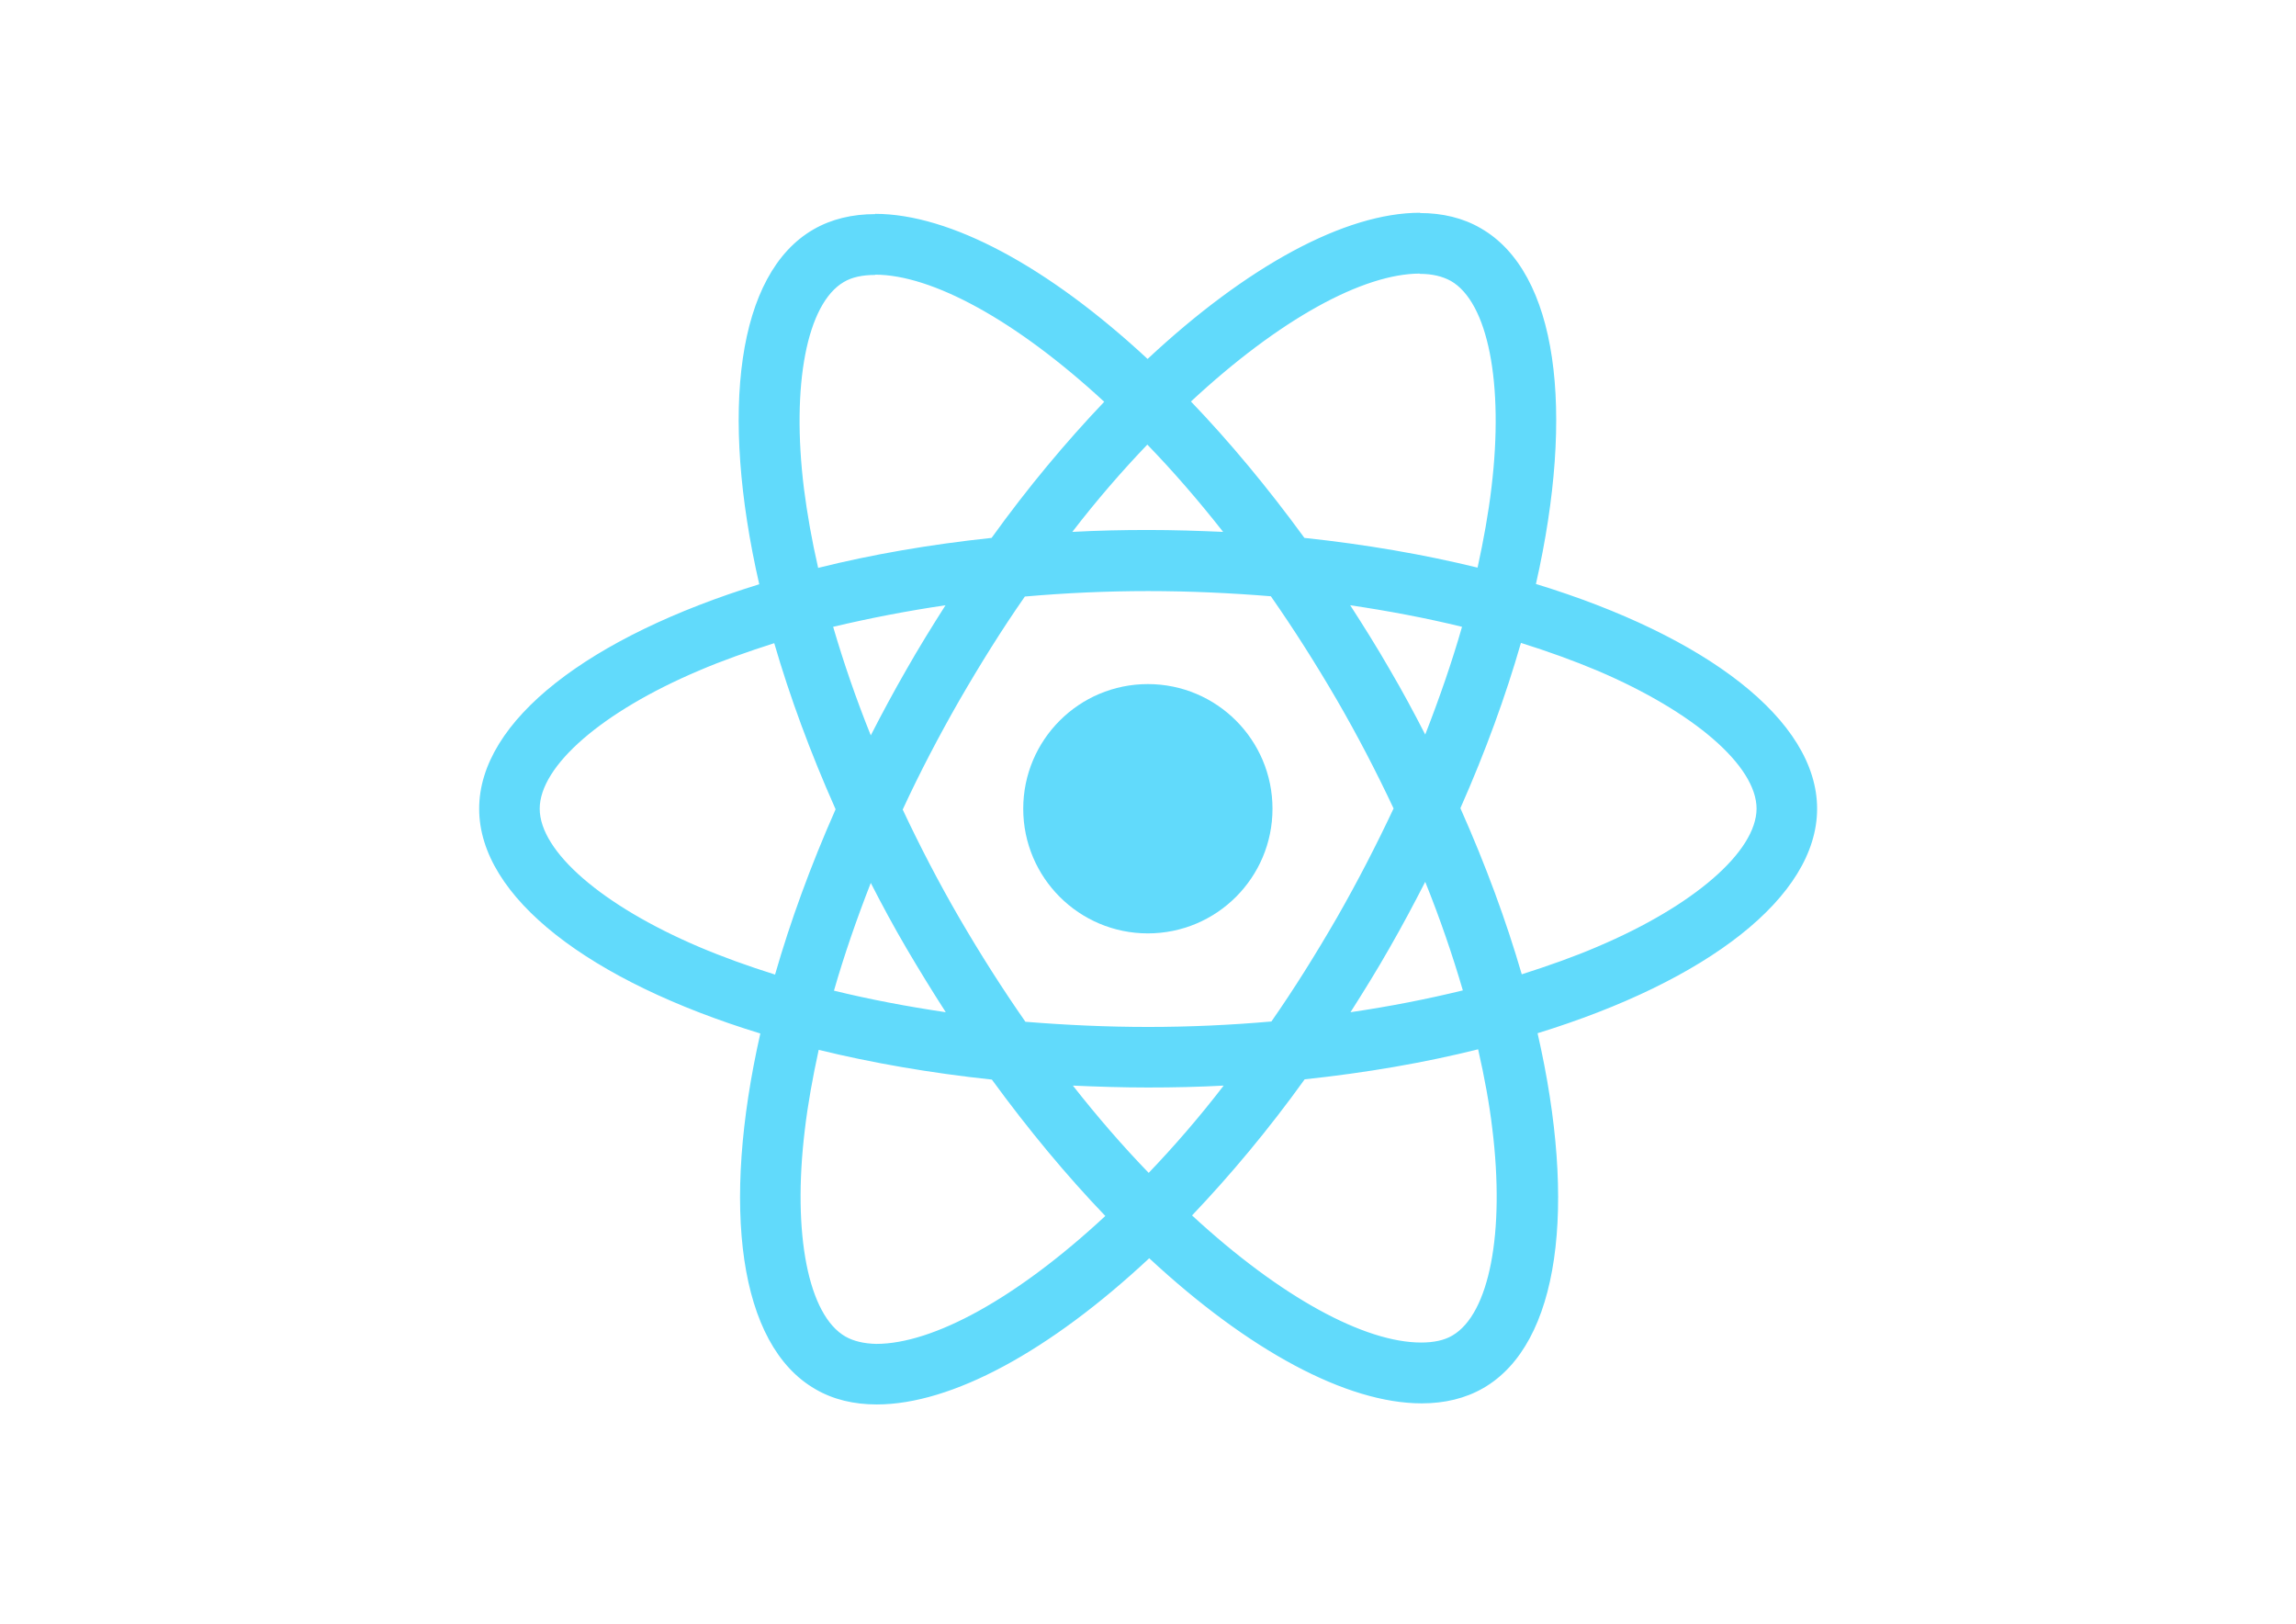
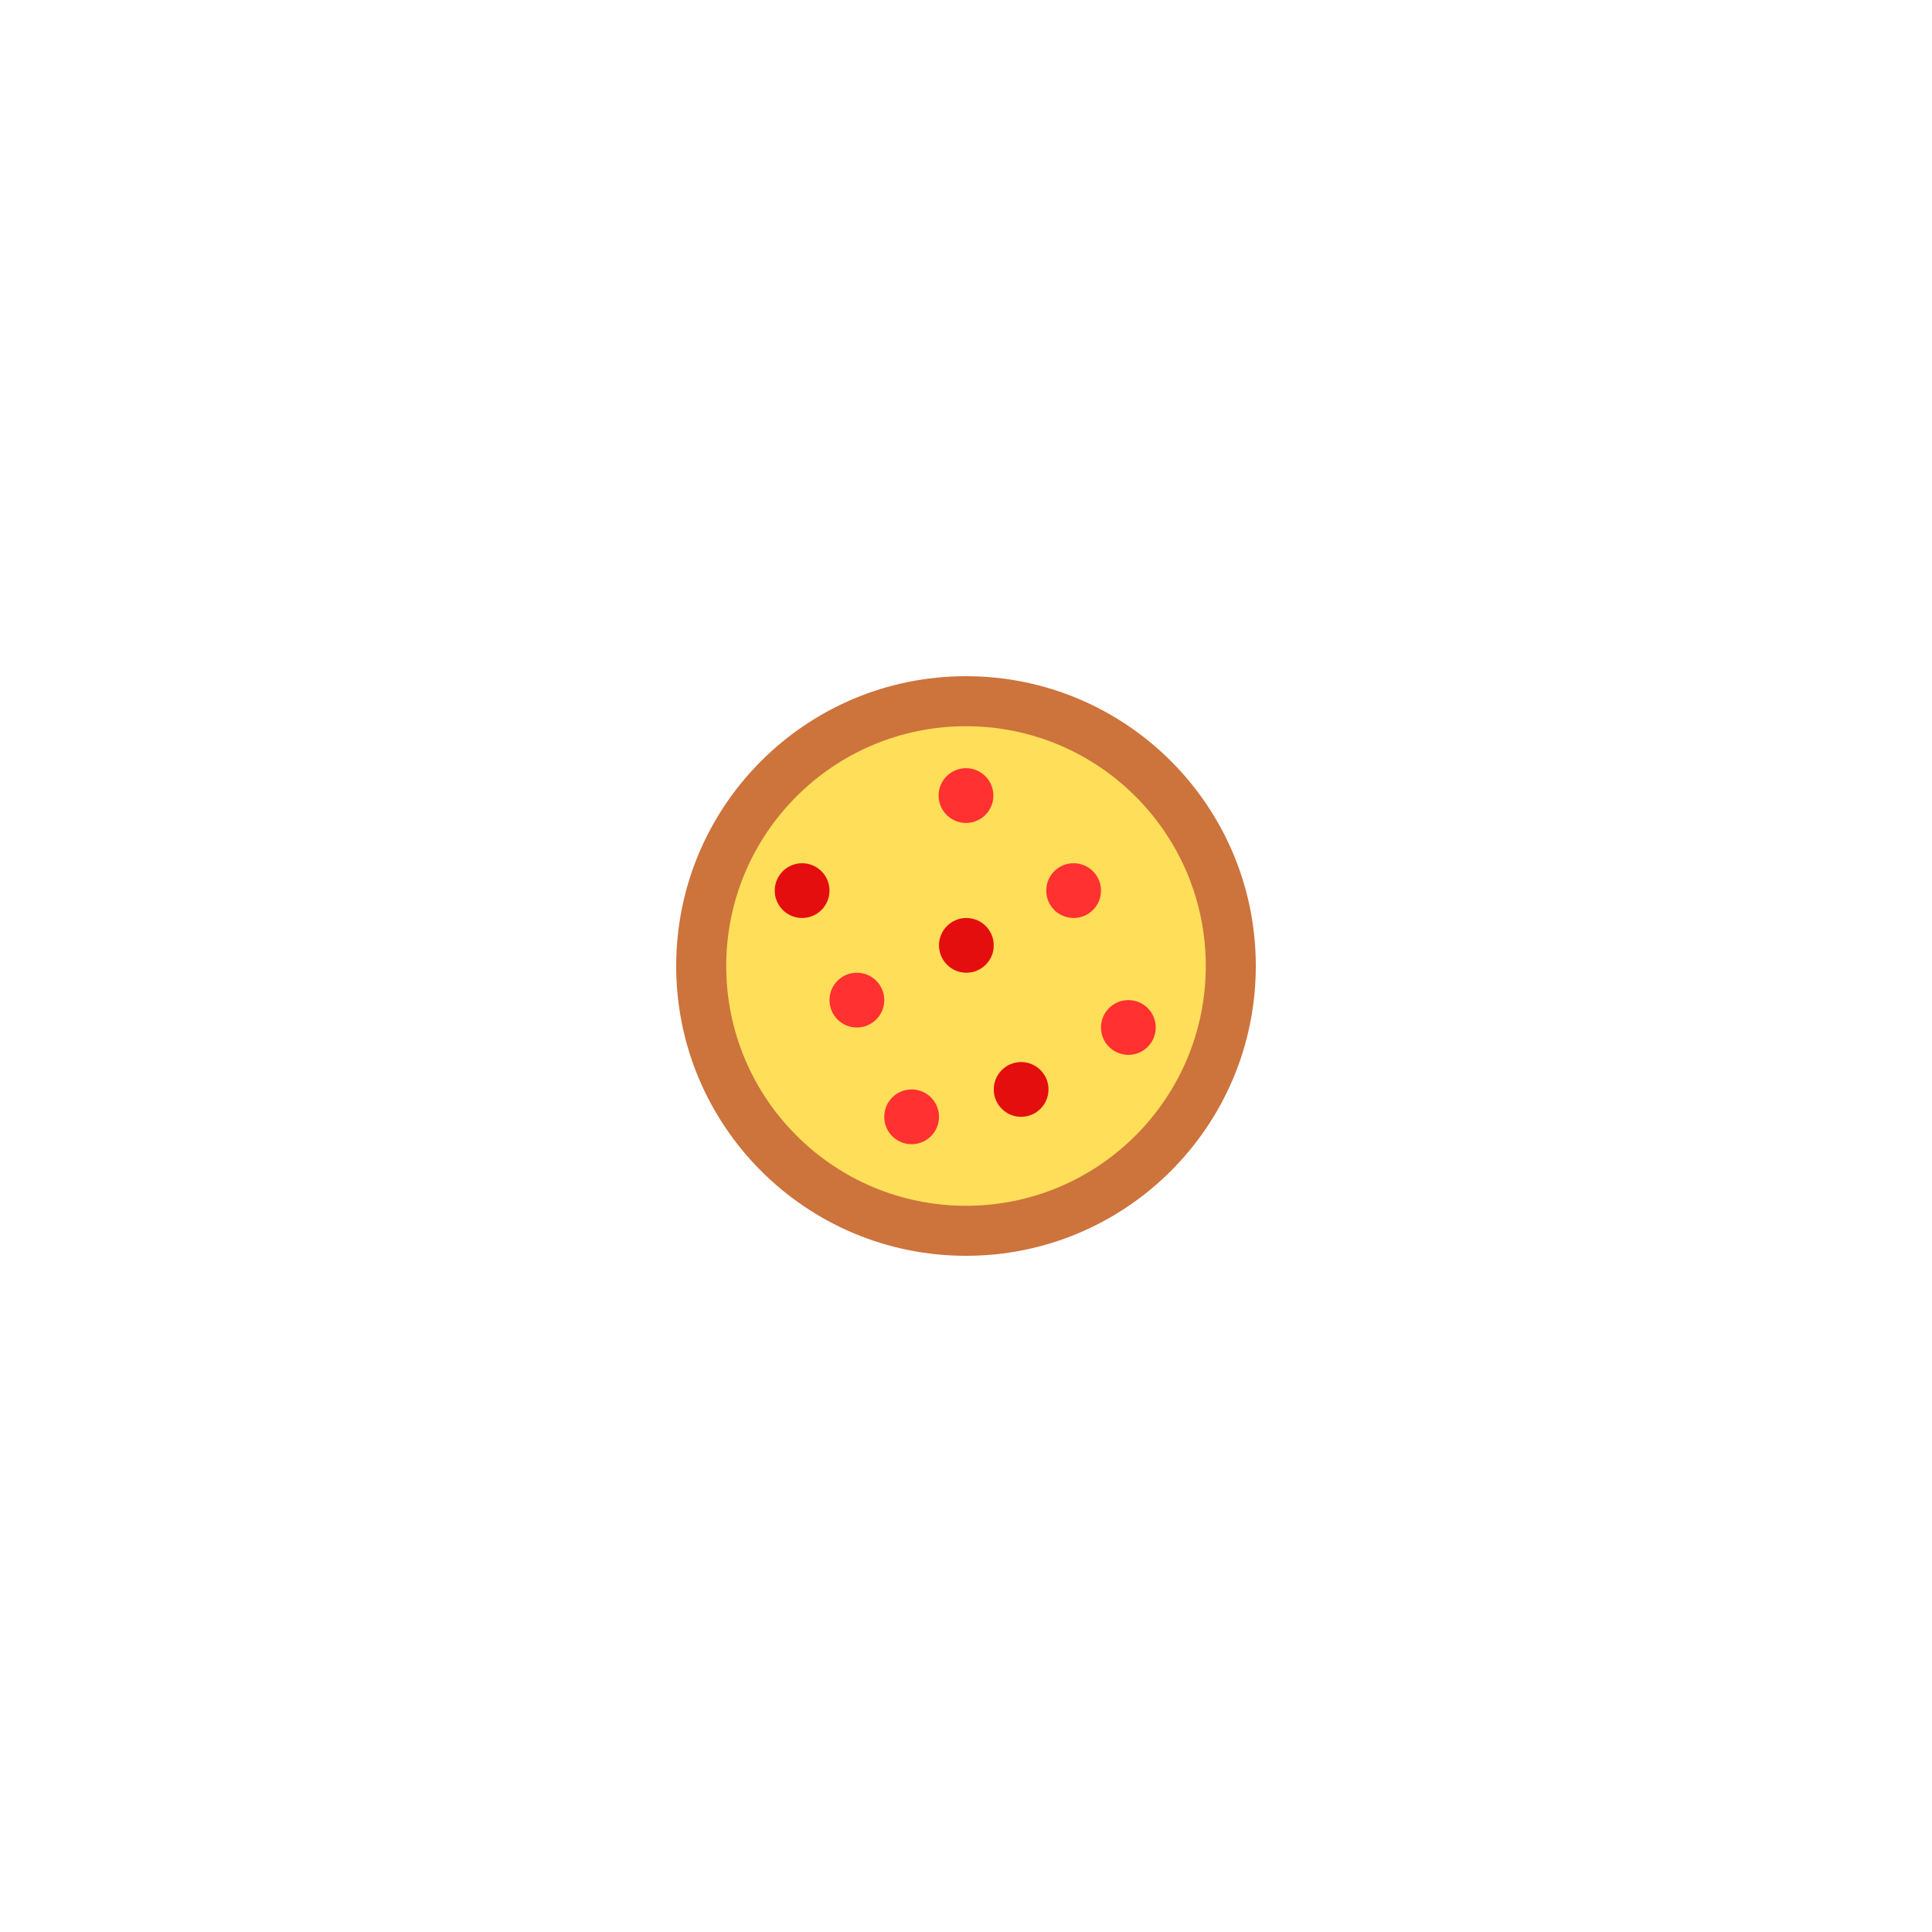
- <svg xmlns="http://www.w3.org/2000/svg" viewBox="0 0 841.9 595.3">
-   <g fill="#61DAFB">
-     <path d="M666.3 296.5c0-32.5-40.7-63.3-103.1-82.4 14.4-63.6 8-114.2-20.2-130.4-6.5-3.8-14.1-5.6-22.4-5.6v22.3c4.6 0 8.3.9 11.4 2.6 13.6 7.8 19.5 37.5 14.9 75.7-1.1 9.4-2.9 19.3-5.1 29.4-19.6-4.8-41-8.5-63.5-10.9-13.5-18.5-27.5-35.3-41.6-50 32.6-30.3 63.2-46.9 84-46.9V78c-27.5 0-63.5 19.6-99.9 53.6-36.4-33.8-72.4-53.2-99.9-53.2v22.3c20.7 0 51.4 16.5 84 46.6-14 14.7-28 31.4-41.3 49.9-22.6 2.4-44 6.1-63.6 11-2.3-10-4-19.7-5.2-29-4.7-38.2 1.1-67.9 14.6-75.8 3-1.8 6.9-2.6 11.5-2.6V78.5c-8.4 0-16 1.8-22.6 5.6-28.1 16.2-34.4 66.7-19.9 130.1-62.2 19.2-102.7 49.9-102.7 82.3 0 32.5 40.7 63.3 103.1 82.4-14.4 63.6-8 114.2 20.2 130.4 6.5 3.8 14.1 5.6 22.5 5.6 27.5 0 63.5-19.6 99.9-53.6 36.4 33.8 72.4 53.2 99.9 53.2 8.4 0 16-1.8 22.6-5.6 28.1-16.2 34.4-66.7 19.9-130.1 62-19.1 102.5-49.9 102.5-82.3zm-130.2-66.7c-3.7 12.9-8.3 26.2-13.5 39.5-4.1-8-8.4-16-13.1-24-4.6-8-9.5-15.8-14.4-23.4 14.2 2.1 27.9 4.7 41 7.9zm-45.8 106.5c-7.8 13.5-15.8 26.3-24.1 38.2-14.9 1.3-30 2-45.2 2-15.1 0-30.2-.7-45-1.9-8.3-11.9-16.4-24.6-24.2-38-7.6-13.1-14.5-26.4-20.8-39.8 6.2-13.4 13.2-26.8 20.7-39.9 7.8-13.5 15.8-26.3 24.1-38.2 14.9-1.3 30-2 45.2-2 15.1 0 30.2.7 45 1.9 8.3 11.9 16.4 24.6 24.2 38 7.6 13.1 14.5 26.4 20.8 39.8-6.3 13.4-13.2 26.8-20.7 39.9zm32.3-13c5.4 13.4 10 26.8 13.8 39.8-13.1 3.2-26.9 5.9-41.2 8 4.9-7.7 9.8-15.6 14.4-23.7 4.6-8 8.9-16.1 13-24.1zM421.2 430c-9.3-9.6-18.6-20.3-27.8-32 9 .4 18.2.7 27.5.7 9.4 0 18.7-.2 27.8-.7-9 11.7-18.3 22.4-27.5 32zm-74.4-58.9c-14.2-2.1-27.9-4.7-41-7.9 3.7-12.9 8.3-26.2 13.5-39.5 4.1 8 8.4 16 13.1 24 4.7 8 9.5 15.8 14.4 23.4zM420.7 163c9.3 9.6 18.6 20.3 27.8 32-9-.4-18.2-.7-27.5-.7-9.4 0-18.7.2-27.8.7 9-11.7 18.3-22.4 27.5-32zm-74 58.9c-4.9 7.7-9.8 15.6-14.4 23.7-4.6 8-8.9 16-13 24-5.4-13.4-10-26.8-13.8-39.8 13.1-3.1 26.9-5.8 41.2-7.9zm-90.5 125.2c-35.4-15.1-58.3-34.9-58.3-50.6 0-15.7 22.9-35.6 58.3-50.6 8.6-3.7 18-7 27.7-10.1 5.7 19.6 13.2 40 22.5 60.9-9.2 20.8-16.6 41.1-22.2 60.6-9.9-3.1-19.3-6.5-28-10.2zM310 490c-13.6-7.8-19.5-37.5-14.9-75.7 1.1-9.4 2.9-19.3 5.1-29.4 19.6 4.8 41 8.5 63.5 10.9 13.5 18.5 27.5 35.3 41.6 50-32.6 30.3-63.2 46.9-84 46.9-4.5-.1-8.3-1-11.3-2.7zm237.2-76.2c4.7 38.2-1.1 67.9-14.6 75.8-3 1.8-6.9 2.6-11.5 2.6-20.7 0-51.4-16.5-84-46.6 14-14.7 28-31.4 41.3-49.9 22.6-2.4 44-6.1 63.6-11 2.3 10.1 4.1 19.8 5.2 29.1zm38.5-66.7c-8.6 3.7-18 7-27.7 10.1-5.7-19.6-13.2-40-22.5-60.9 9.2-20.8 16.6-41.1 22.2-60.6 9.9 3.1 19.3 6.5 28.1 10.2 35.4 15.1 58.3 34.9 58.3 50.6-.1 15.7-23 35.6-58.4 50.6zM320.8 78.4z" />
-     <circle cx="420.9" cy="296.5" r="45.7" />
-     <path d="M520.5 78.1z" />
+ <svg xmlns="http://www.w3.org/2000/svg" width="1080" zoomAndPan="magnify" viewBox="0 0 810 810" height="1080" preserveAspectRatio="xMidYMid meet" version="1.0">
+   <defs>
+     <clipPath id="5cefd54065">
+       <path d="M 283.5 283.5 L 526.5 283.5 L 526.5 526.5 L 283.5 526.5 Z M 283.5 283.5 " clip-rule="nonzero" />
+     </clipPath>
+     <clipPath id="19f579bddb">
+       <path d="M 405 283.5 C 337.898 283.5 283.5 337.898 283.5 405 C 283.5 472.102 337.898 526.5 405 526.5 C 472.102 526.5 526.5 472.102 526.5 405 C 526.5 337.898 472.102 283.5 405 283.5 Z M 405 283.5 " clip-rule="nonzero" />
+     </clipPath>
+     <clipPath id="6357f2dda5">
+       <path d="M 304.469 304.469 L 505.531 304.469 L 505.531 505.531 L 304.469 505.531 Z M 304.469 304.469 " clip-rule="nonzero" />
+     </clipPath>
+     <clipPath id="e20a8e78d9">
+       <path d="M 405 304.469 C 349.48 304.469 304.469 349.48 304.469 405 C 304.469 460.52 349.48 505.531 405 505.531 C 460.52 505.531 505.531 460.52 505.531 405 C 505.531 349.48 460.52 304.469 405 304.469 Z M 405 304.469 " clip-rule="nonzero" />
+     </clipPath>
+     <clipPath id="3b7ea196ef">
+       <path d="M 347.77 407.824 L 370.723 407.824 L 370.723 430.777 L 347.77 430.777 Z M 347.77 407.824 " clip-rule="nonzero" />
+     </clipPath>
+     <clipPath id="da8fe43cab">
+       <path d="M 359.246 407.824 C 352.906 407.824 347.77 412.961 347.77 419.301 C 347.77 425.641 352.906 430.777 359.246 430.777 C 365.586 430.777 370.723 425.641 370.723 419.301 C 370.723 412.961 365.586 407.824 359.246 407.824 Z M 359.246 407.824 " clip-rule="nonzero" />
+     </clipPath>
+     <clipPath id="44bb0f3827">
+       <path d="M 438.641 361.914 L 461.594 361.914 L 461.594 384.871 L 438.641 384.871 Z M 438.641 361.914 " clip-rule="nonzero" />
+     </clipPath>
+     <clipPath id="ee0870222f">
+       <path d="M 450.117 361.914 C 443.777 361.914 438.641 367.055 438.641 373.391 C 438.641 379.73 443.777 384.871 450.117 384.871 C 456.457 384.871 461.594 379.73 461.594 373.391 C 461.594 367.055 456.457 361.914 450.117 361.914 Z M 450.117 361.914 " clip-rule="nonzero" />
+     </clipPath>
+     <clipPath id="990a2541f8">
+       <path d="M 461.594 419.301 L 484.547 419.301 L 484.547 442.254 L 461.594 442.254 Z M 461.594 419.301 " clip-rule="nonzero" />
+     </clipPath>
+     <clipPath id="6ef838ddf4">
+       <path d="M 473.07 419.301 C 466.734 419.301 461.594 424.441 461.594 430.777 C 461.594 437.117 466.734 442.254 473.07 442.254 C 479.41 442.254 484.547 437.117 484.547 430.777 C 484.547 424.441 479.41 419.301 473.07 419.301 Z M 473.07 419.301 " clip-rule="nonzero" />
+     </clipPath>
+     <clipPath id="bdd43963cb">
+       <path d="M 393.523 322.066 L 416.477 322.066 L 416.477 345.02 L 393.523 345.02 Z M 393.523 322.066 " clip-rule="nonzero" />
+     </clipPath>
+     <clipPath id="a57a69de4d">
+       <path d="M 405 322.066 C 398.66 322.066 393.523 327.203 393.523 333.543 C 393.523 339.883 398.66 345.02 405 345.02 C 411.34 345.02 416.477 339.883 416.477 333.543 C 416.477 327.203 411.34 322.066 405 322.066 Z M 405 322.066 " clip-rule="nonzero" />
+     </clipPath>
+     <clipPath id="41d6a0c183">
+       <path d="M 370.723 456.754 L 393.676 456.754 L 393.676 479.707 L 370.723 479.707 Z M 370.723 456.754 " clip-rule="nonzero" />
+     </clipPath>
+     <clipPath id="1860da1c01">
+       <path d="M 382.199 456.754 C 375.859 456.754 370.723 461.891 370.723 468.23 C 370.723 474.566 375.859 479.707 382.199 479.707 C 388.539 479.707 393.676 474.566 393.676 468.23 C 393.676 461.891 388.539 456.754 382.199 456.754 Z M 382.199 456.754 " clip-rule="nonzero" />
+     </clipPath>
+     <clipPath id="d13f7e87cd">
+       <path d="M 393.676 384.871 L 416.633 384.871 L 416.633 407.824 L 393.676 407.824 Z M 393.676 384.871 " clip-rule="nonzero" />
+     </clipPath>
+     <clipPath id="030eb36d98">
+       <path d="M 405.152 384.871 C 398.816 384.871 393.676 390.008 393.676 396.348 C 393.676 402.684 398.816 407.824 405.152 407.824 C 411.492 407.824 416.633 402.684 416.633 396.348 C 416.633 390.008 411.492 384.871 405.152 384.871 Z M 405.152 384.871 " clip-rule="nonzero" />
+     </clipPath>
+     <clipPath id="b7eb63f805">
+       <path d="M 324.812 361.914 L 347.77 361.914 L 347.77 384.871 L 324.812 384.871 Z M 324.812 361.914 " clip-rule="nonzero" />
+     </clipPath>
+     <clipPath id="c41b614d1c">
+       <path d="M 336.289 361.914 C 329.953 361.914 324.812 367.055 324.812 373.391 C 324.812 379.73 329.953 384.871 336.289 384.871 C 342.629 384.871 347.77 379.73 347.77 373.391 C 347.77 367.055 342.629 361.914 336.289 361.914 Z M 336.289 361.914 " clip-rule="nonzero" />
+     </clipPath>
+     <clipPath id="85b68aa751">
+       <path d="M 416.633 445.273 L 439.586 445.273 L 439.586 468.23 L 416.633 468.23 Z M 416.633 445.273 " clip-rule="nonzero" />
+     </clipPath>
+     <clipPath id="e011d9986b">
+       <path d="M 428.109 445.273 C 421.77 445.273 416.633 450.414 416.633 456.754 C 416.633 463.09 421.77 468.23 428.109 468.23 C 434.445 468.23 439.586 463.09 439.586 456.754 C 439.586 450.414 434.445 445.273 428.109 445.273 Z M 428.109 445.273 " clip-rule="nonzero" />
+     </clipPath>
+   </defs>
+   <g clip-path="url(#5cefd54065)">
+     <g clip-path="url(#19f579bddb)">
+       <path fill="#cd733c" d="M 283.5 283.5 L 526.5 283.5 L 526.5 526.5 L 283.5 526.5 Z M 283.5 283.5 " fill-opacity="1" fill-rule="nonzero" />
+     </g>
+   </g>
+   <g clip-path="url(#6357f2dda5)">
+     <g clip-path="url(#e20a8e78d9)">
+       <path fill="#ffde59" d="M 304.469 304.469 L 505.531 304.469 L 505.531 505.531 L 304.469 505.531 Z M 304.469 304.469 " fill-opacity="1" fill-rule="nonzero" />
+     </g>
+   </g>
+   <g clip-path="url(#3b7ea196ef)">
+     <g clip-path="url(#da8fe43cab)">
+       <path fill="#ff3131" d="M 347.77 407.824 L 370.723 407.824 L 370.723 430.777 L 347.77 430.777 Z M 347.77 407.824 " fill-opacity="1" fill-rule="nonzero" />
+     </g>
+   </g>
+   <g clip-path="url(#44bb0f3827)">
+     <g clip-path="url(#ee0870222f)">
+       <path fill="#ff3131" d="M 438.641 361.914 L 461.594 361.914 L 461.594 384.871 L 438.641 384.871 Z M 438.641 361.914 " fill-opacity="1" fill-rule="nonzero" />
+     </g>
+   </g>
+   <g clip-path="url(#990a2541f8)">
+     <g clip-path="url(#6ef838ddf4)">
+       <path fill="#ff3131" d="M 461.594 419.301 L 484.547 419.301 L 484.547 442.254 L 461.594 442.254 Z M 461.594 419.301 " fill-opacity="1" fill-rule="nonzero" />
+     </g>
+   </g>
+   <g clip-path="url(#bdd43963cb)">
+     <g clip-path="url(#a57a69de4d)">
+       <path fill="#ff3131" d="M 393.523 322.066 L 416.477 322.066 L 416.477 345.02 L 393.523 345.02 Z M 393.523 322.066 " fill-opacity="1" fill-rule="nonzero" />
+     </g>
+   </g>
+   <g clip-path="url(#41d6a0c183)">
+     <g clip-path="url(#1860da1c01)">
+       <path fill="#ff3131" d="M 370.723 456.754 L 393.676 456.754 L 393.676 479.707 L 370.723 479.707 Z M 370.723 456.754 " fill-opacity="1" fill-rule="nonzero" />
+     </g>
+   </g>
+   <g clip-path="url(#d13f7e87cd)">
+     <g clip-path="url(#030eb36d98)">
+       <path fill="#e40e0e" d="M 393.676 384.871 L 416.633 384.871 L 416.633 407.824 L 393.676 407.824 Z M 393.676 384.871 " fill-opacity="1" fill-rule="nonzero" />
+     </g>
+   </g>
+   <g clip-path="url(#b7eb63f805)">
+     <g clip-path="url(#c41b614d1c)">
+       <path fill="#e40e0e" d="M 324.812 361.914 L 347.77 361.914 L 347.77 384.871 L 324.812 384.871 Z M 324.812 361.914 " fill-opacity="1" fill-rule="nonzero" />
+     </g>
+   </g>
+   <g clip-path="url(#85b68aa751)">
+     <g clip-path="url(#e011d9986b)">
+       <path fill="#e40e0e" d="M 416.633 445.273 L 439.586 445.273 L 439.586 468.23 L 416.633 468.23 Z M 416.633 445.273 " fill-opacity="1" fill-rule="nonzero" />
+     </g>
  </g>
</svg>
